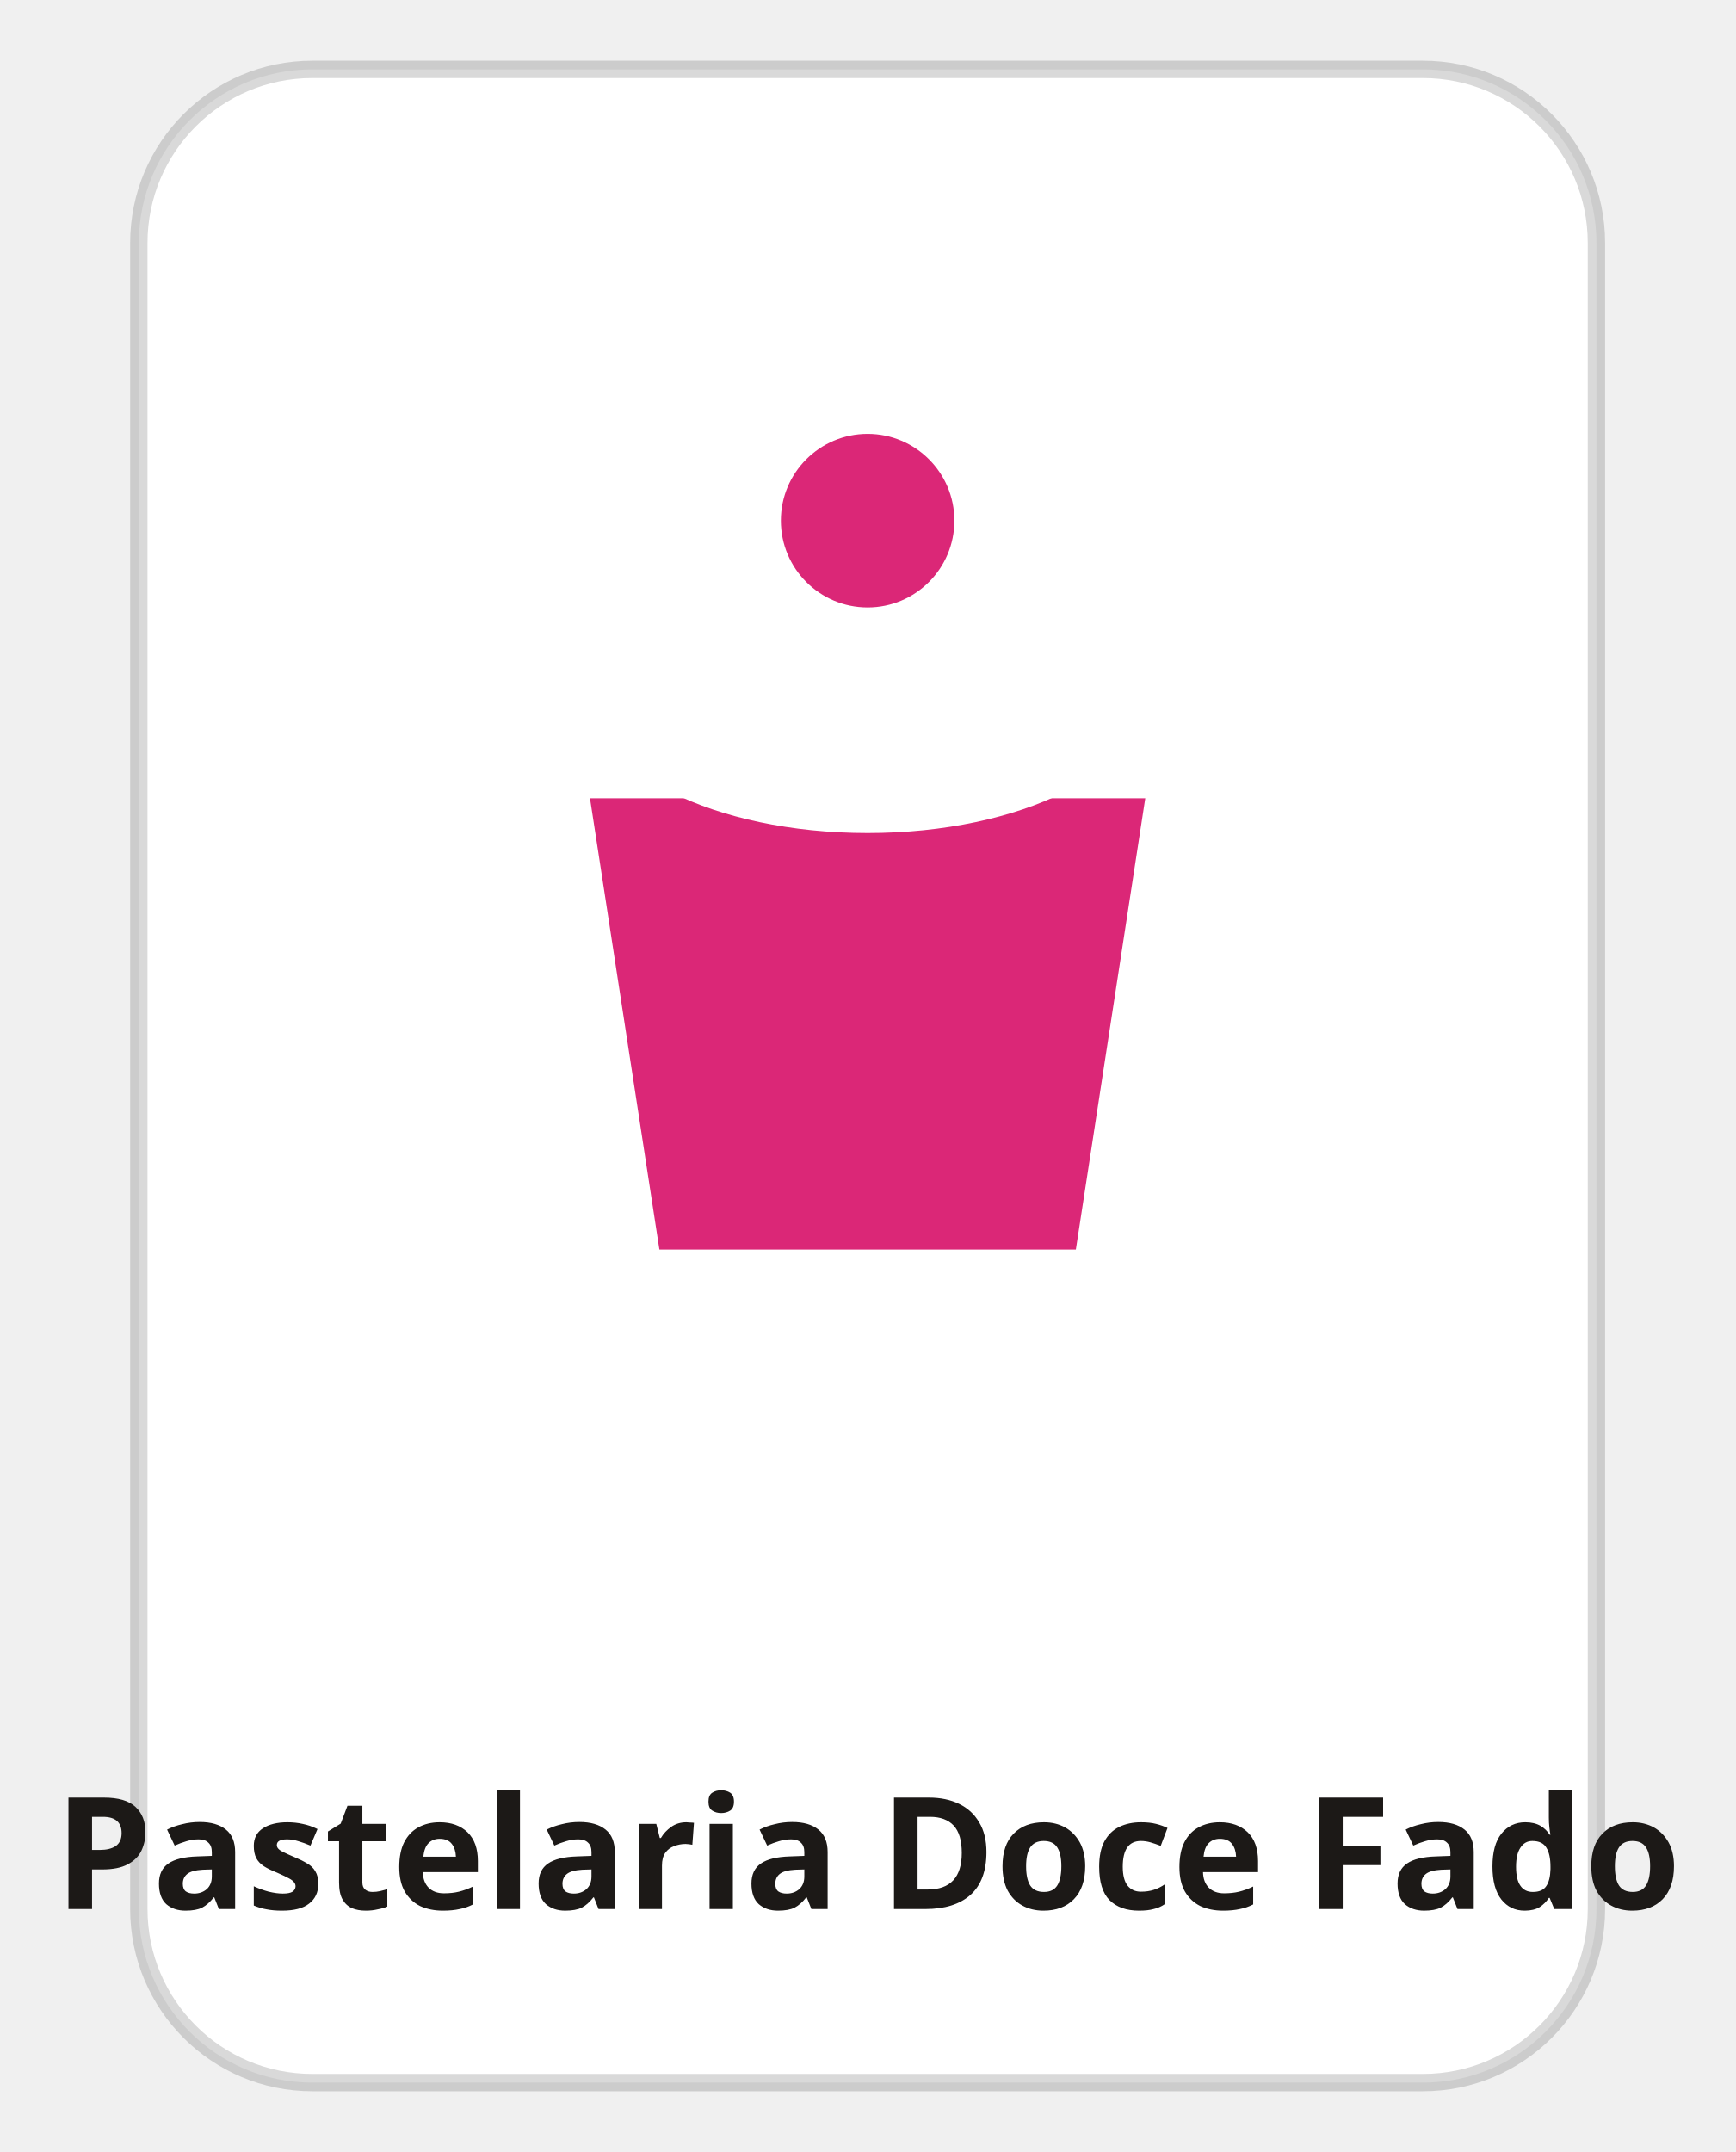
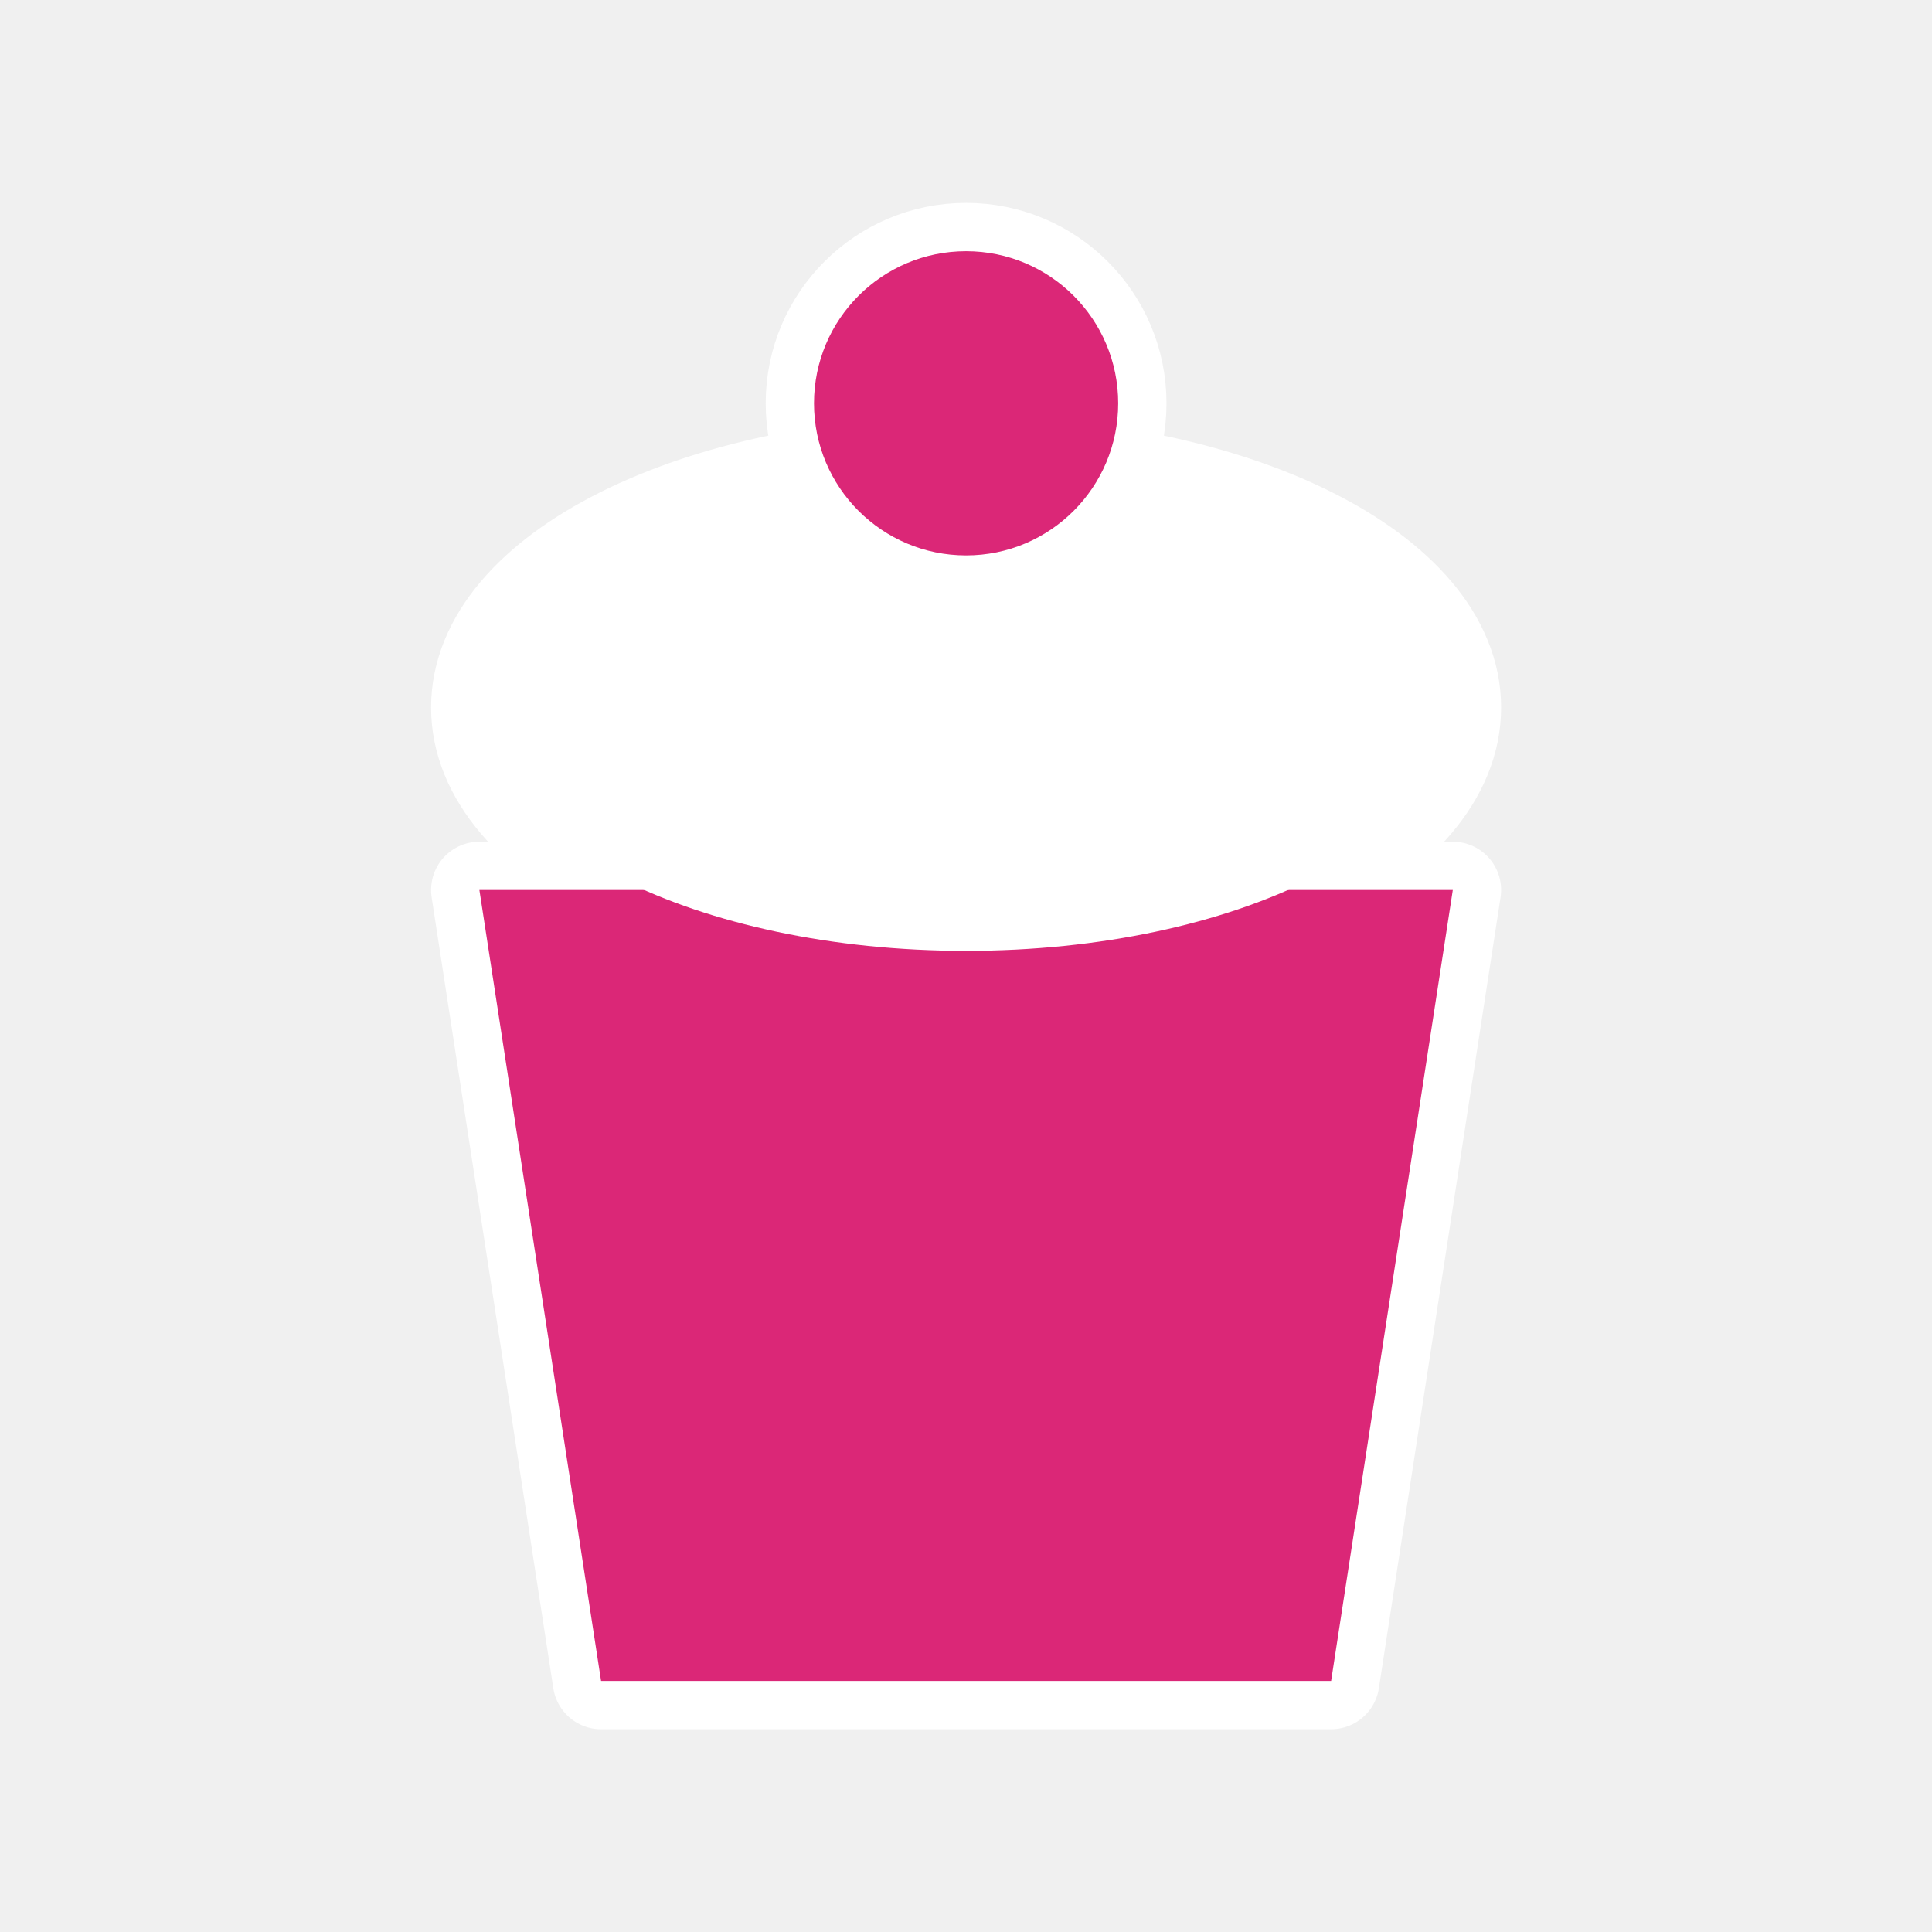
- <svg xmlns="http://www.w3.org/2000/svg" viewBox="0 0 100 124" role="img" aria-label="Pastelaria Doce Fado">
-   <rect x="8" y="4" width="84" height="116" rx="10" fill="#ffffff" stroke="#000000" stroke-opacity="0.15" />
-   <path d="M34,46 L66,46 L62,72 L38,72 Z" fill="#db2777" />
-   <ellipse cx="50" cy="40" rx="16" ry="8" fill="#fff" />
-   <circle cx="50" cy="30" r="5" fill="#db2777" />
-   <text x="50" y="110" text-anchor="middle" font-family="system-ui,sans-serif" font-size="9" font-weight="800" fill="#1c1917" textLength="80" lengthAdjust="spacingAndGlyphs">Pastelaria Doce Fado</text>
+ <svg xmlns="http://www.w3.org/2000/svg" viewBox="0 0 100 100" role="img" aria-label="Pastelaria Doce Fado">
+   <g transform="translate(-28.72,-26.36) scale(1.5745)">
+     <g data-halo="1" fill="#fff">
+       <path d="M34,46 L66,46 L62,72 L38,72 Z" fill="#fff" stroke="#fff" stroke-width="3.176" stroke-linejoin="round" stroke-linecap="round" />
+       <ellipse cx="50" cy="40" rx="16" ry="8" fill="#fff" stroke="#fff" stroke-width="3.176" stroke-linejoin="round" stroke-linecap="round" />
+       <circle cx="50" cy="30" r="5" fill="#fff" stroke="#fff" stroke-width="3.176" stroke-linejoin="round" stroke-linecap="round" />
+     </g>
+     <g data-art="1">
+       <path d="M34,46 L66,46 L62,72 L38,72 Z" fill="#db2777" />
+       <ellipse cx="50" cy="40" rx="16" ry="8" fill="#fff" />
+       <circle cx="50" cy="30" r="5" fill="#db2777" />
+     </g>
+   </g>
</svg>
